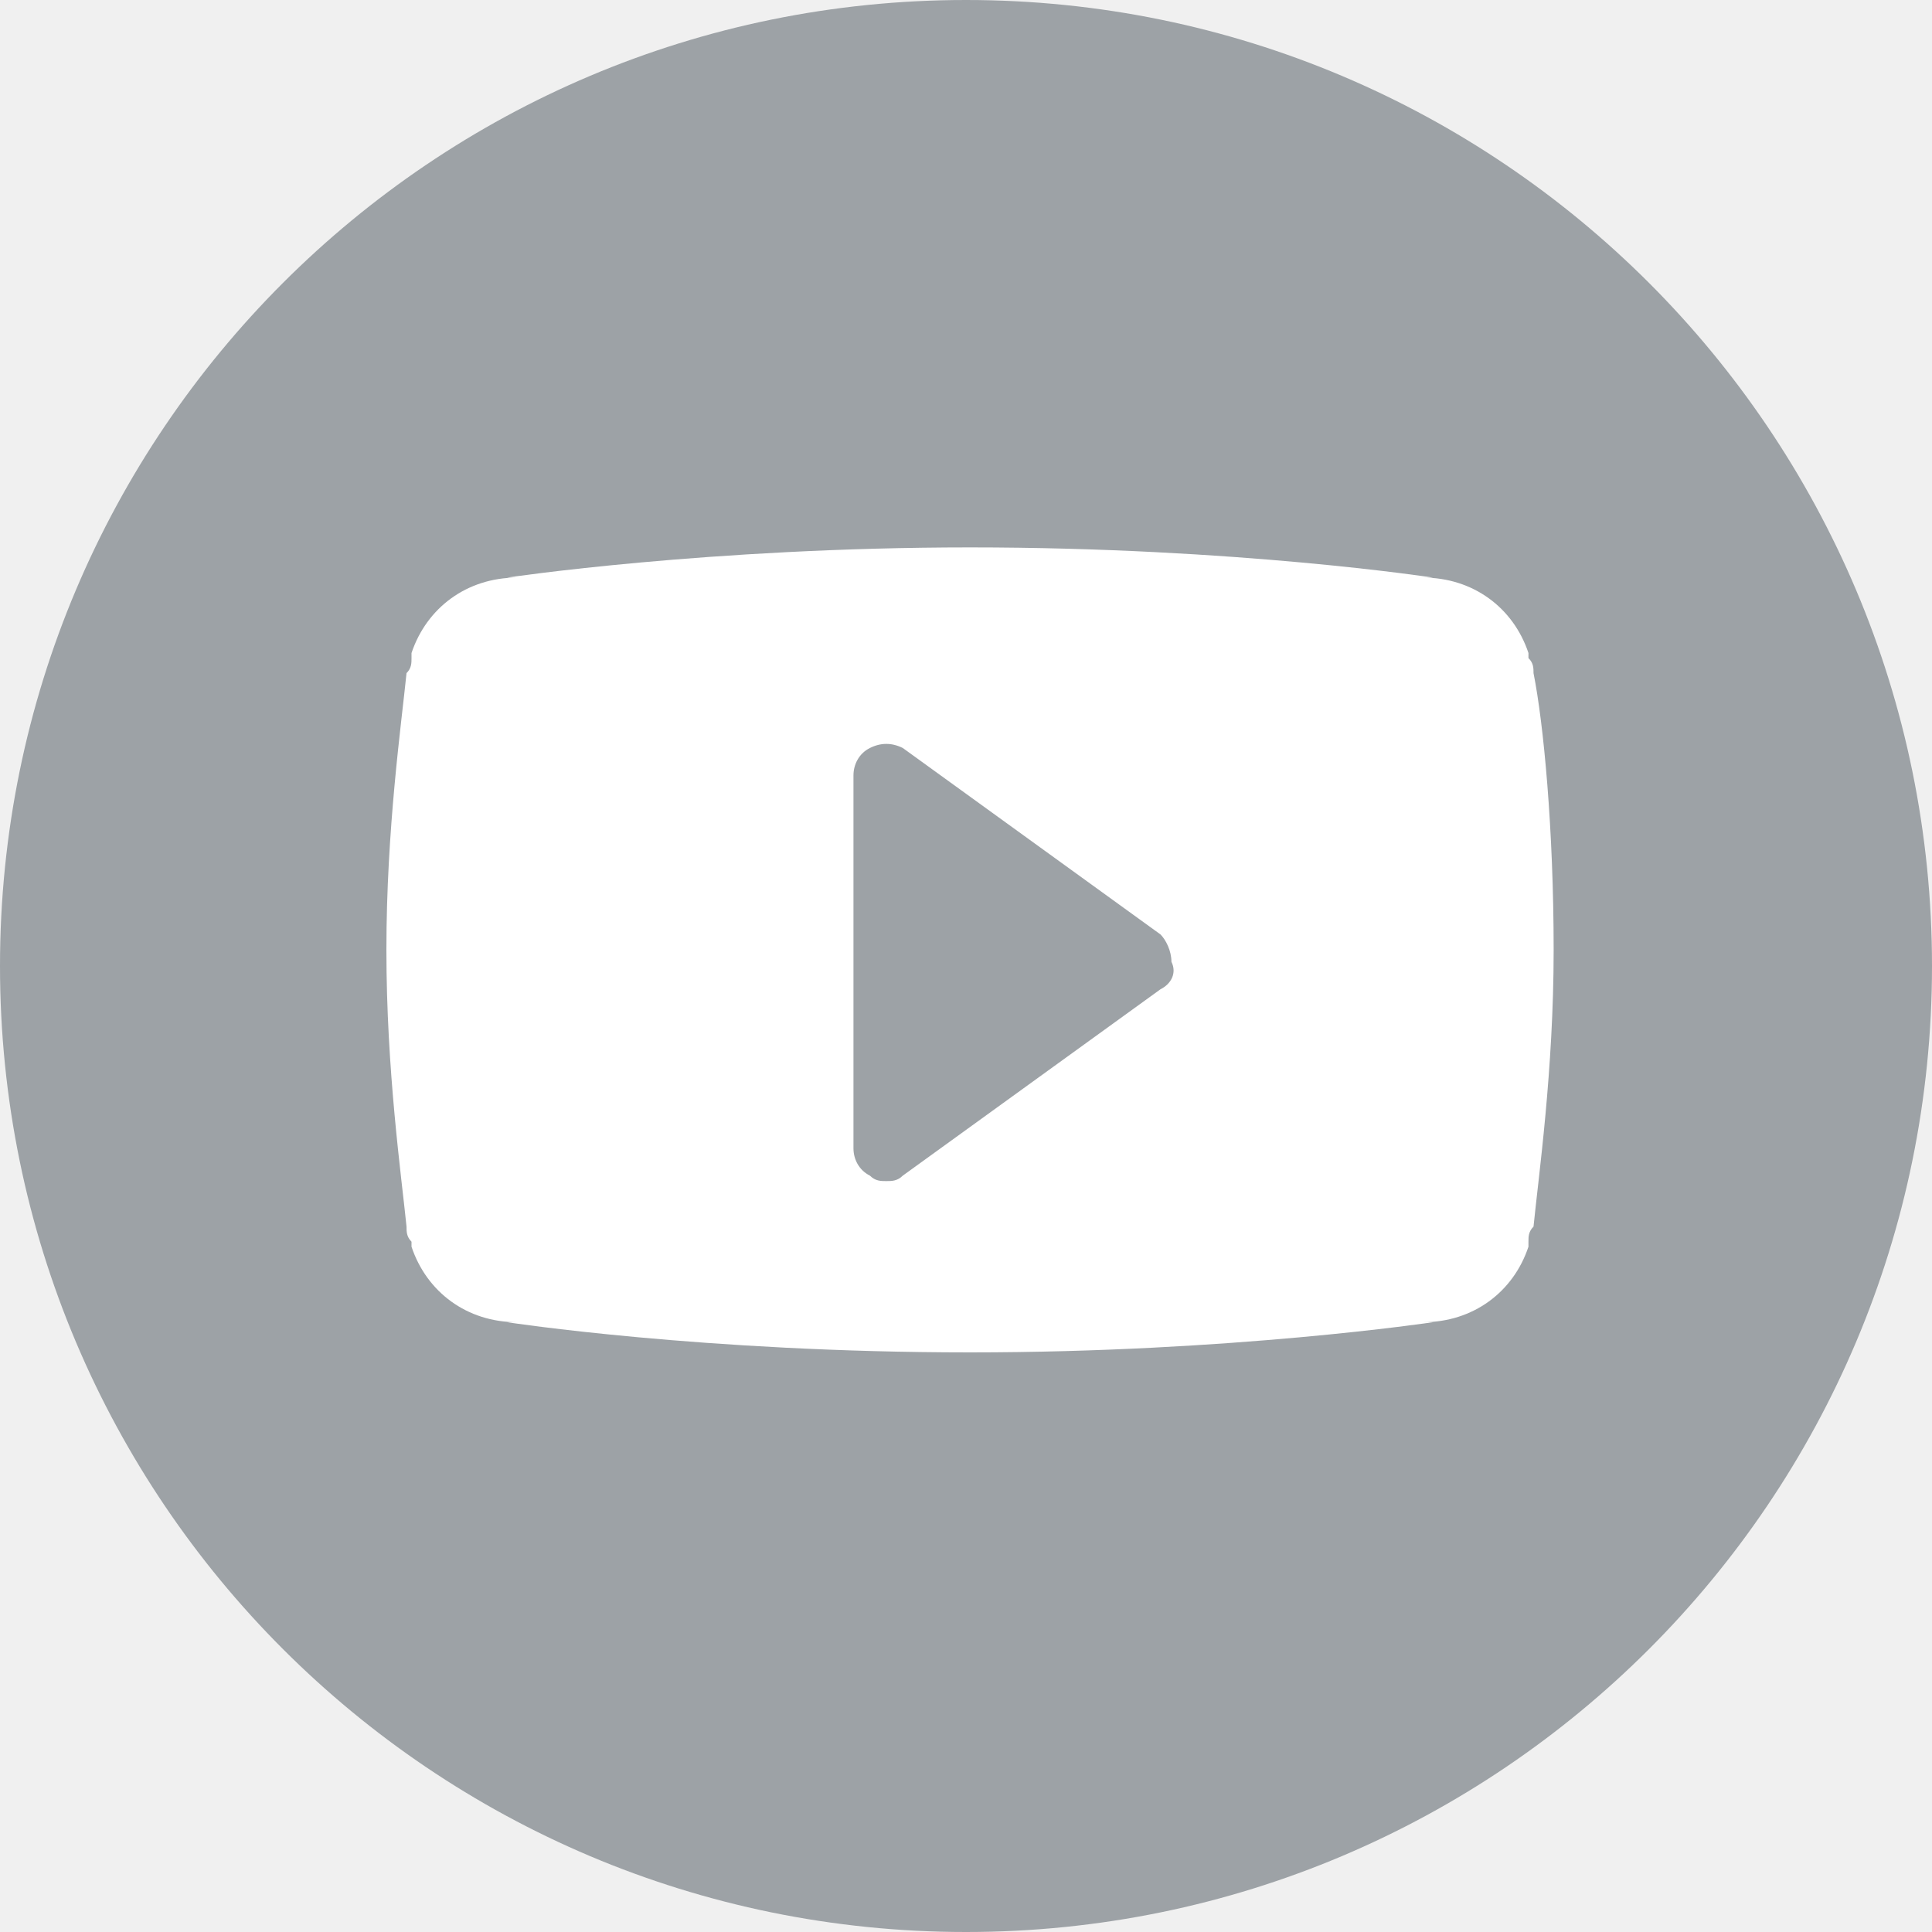
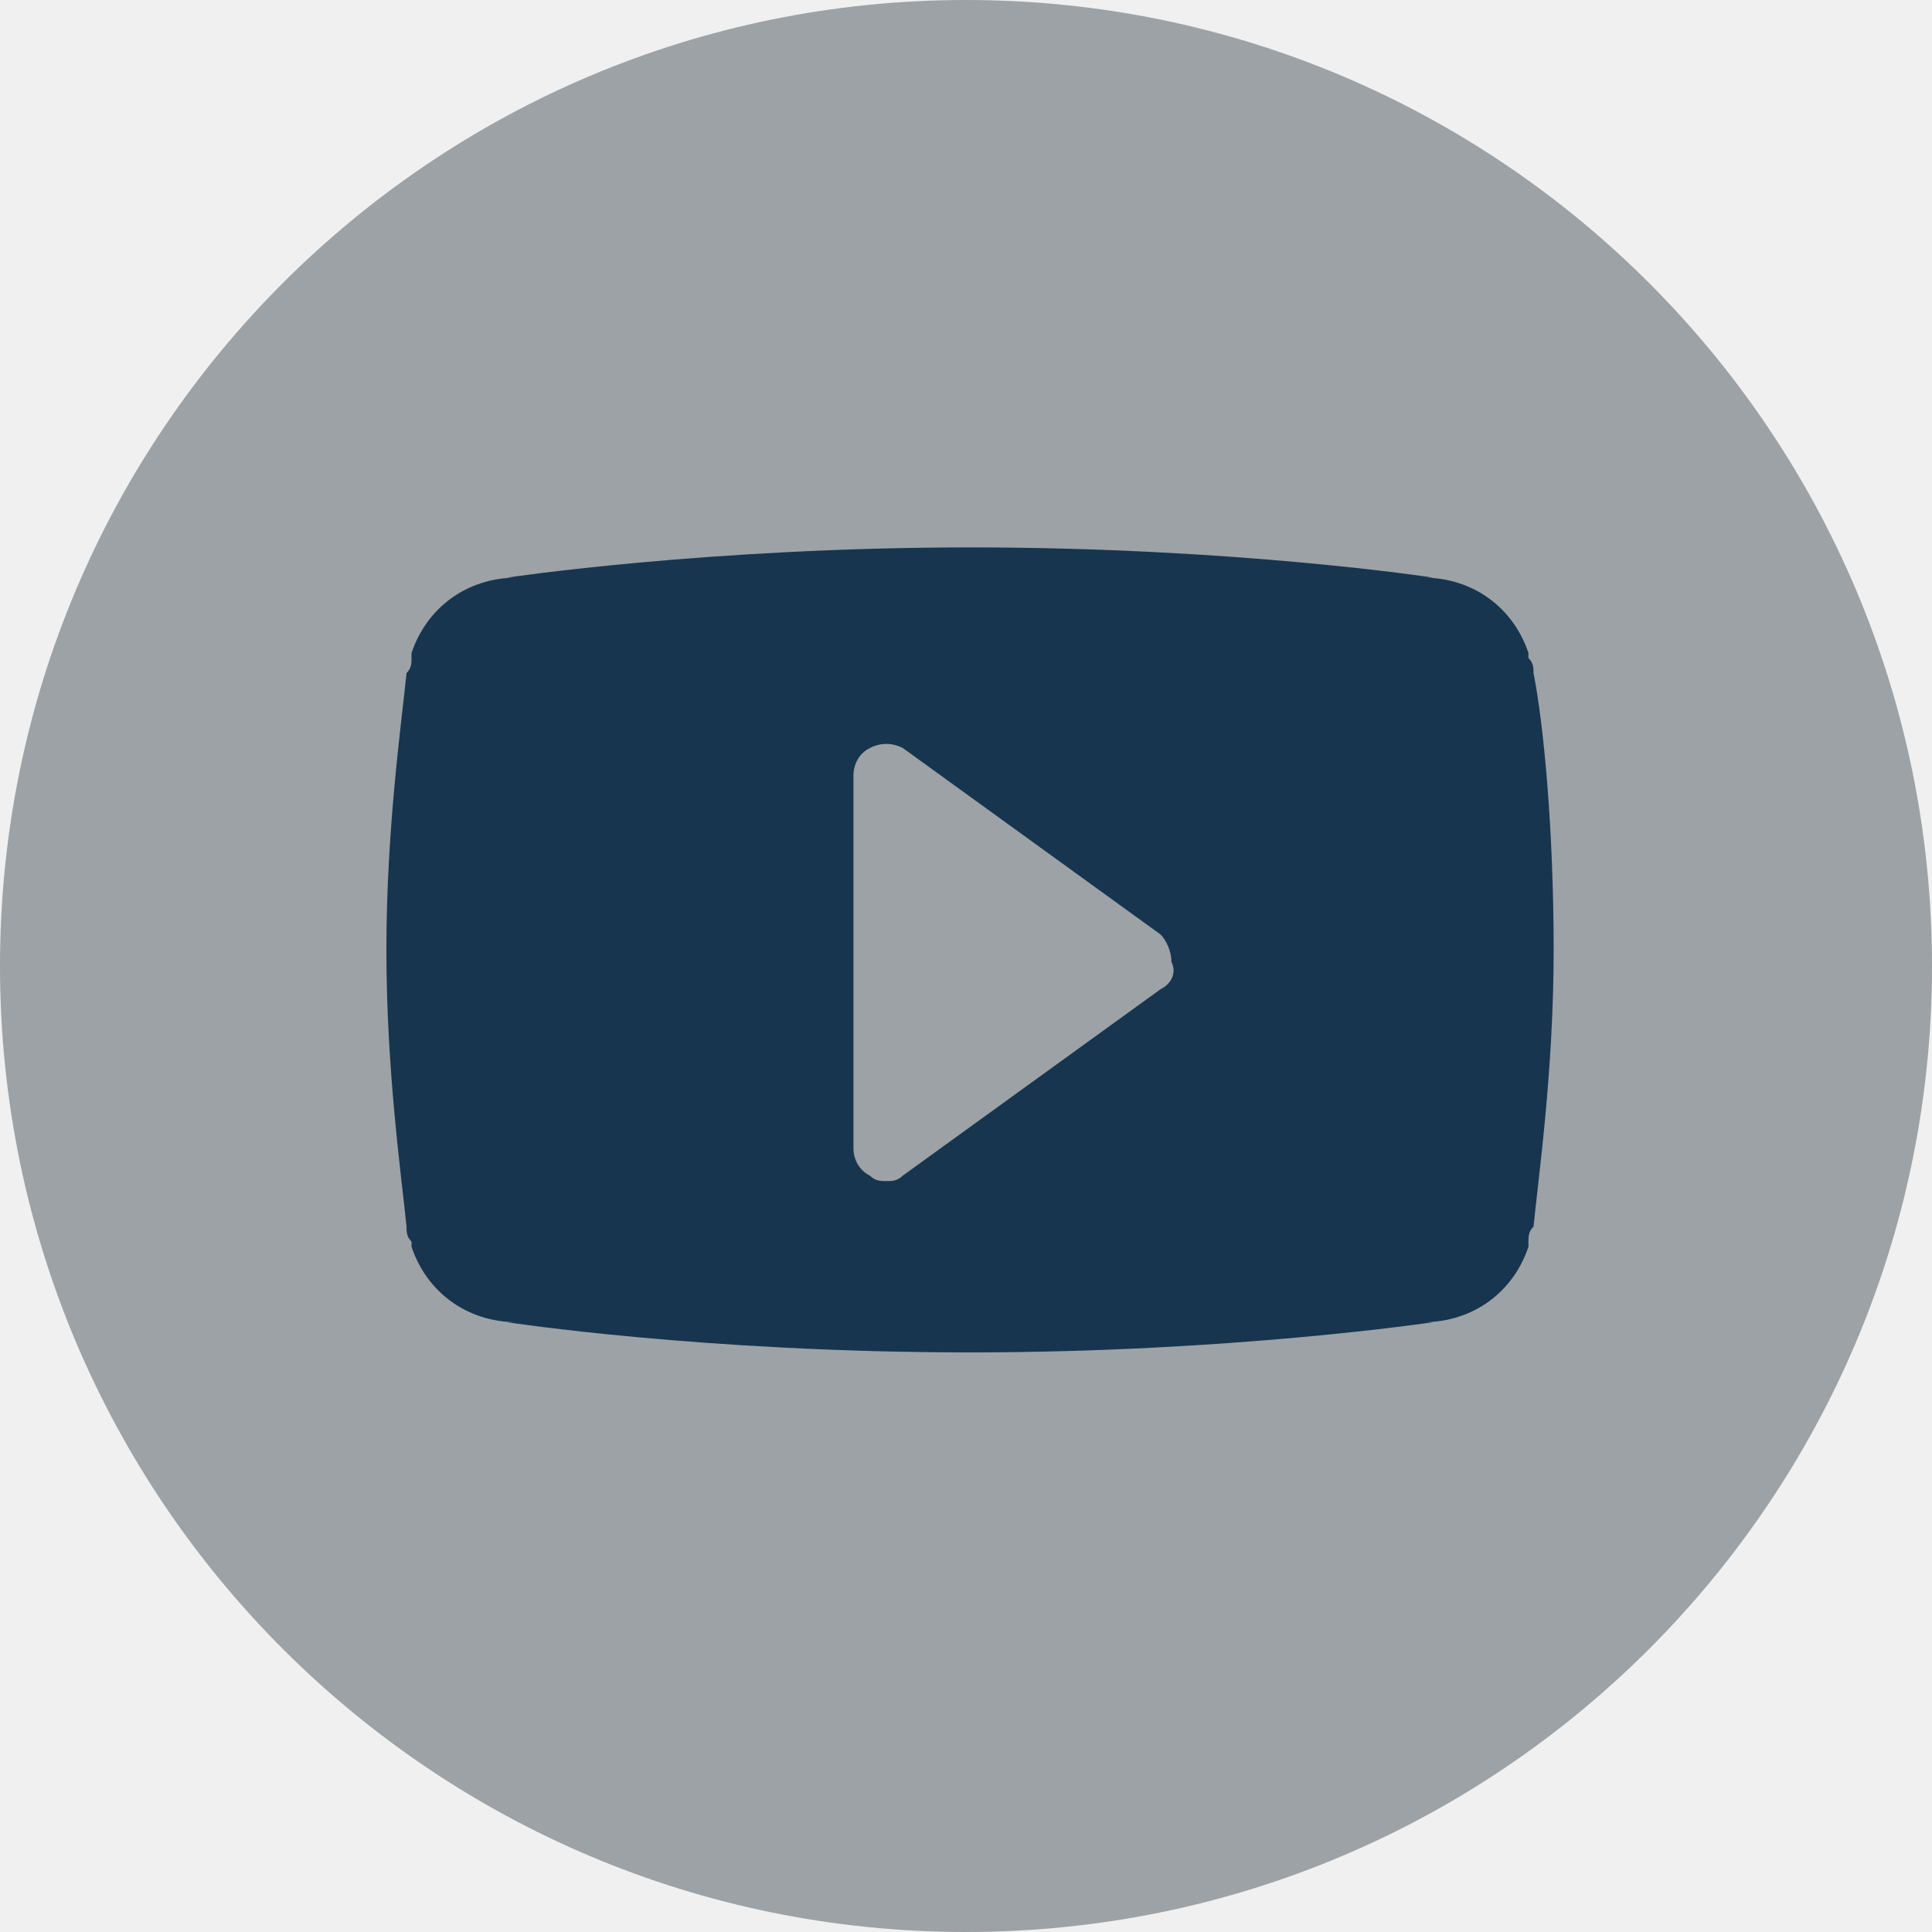
<svg xmlns="http://www.w3.org/2000/svg" width="24px" height="24px" viewBox="0 0 24 24" version="1.1">
  <defs />
  <g id="Page-1" stroke="none" stroke-width="1" fill="none" fill-rule="evenodd">
    <g id="Marketing-Home-v2---Stock-photo-B-Copy-4" transform="translate(-993, -4648)">
      <g id="youtube-icon" transform="translate(993, 4648)">
        <g id="Layer_1">
          <circle id="Oval" fill="#9DA2A6" cx="12" cy="12" r="12" />
-           <path d="M19.05,8.362 C19.05,8.3 19.05,8.237 18.987,8.175 L18.987,8.112 C18.8,7.55 18.3,7.175 17.675,7.175 L17.8,7.175 C17.8,7.175 15.362,6.8 12.05,6.8 C8.8,6.8 6.3,7.175 6.3,7.175 L6.425,7.175 C5.8,7.175 5.3,7.55 5.112,8.112 L5.112,8.175 C5.112,8.237 5.112,8.3 5.05,8.362 C4.987,8.987 4.8,10.3 4.8,11.8 C4.8,13.3 4.987,14.612 5.05,15.237 C5.05,15.3 5.05,15.362 5.112,15.425 L5.112,15.487 C5.3,16.05 5.8,16.425 6.425,16.425 L6.3,16.425 C6.3,16.425 8.737,16.8 12.05,16.8 C15.3,16.8 17.8,16.425 17.8,16.425 L17.675,16.425 C18.3,16.425 18.8,16.05 18.987,15.487 L18.987,15.425 C18.987,15.362 18.987,15.3 19.05,15.237 C19.112,14.612 19.3,13.3 19.3,11.8 C19.3,10.3 19.175,8.987 19.05,8.362 L19.05,8.362 Z M14.416,12.289 L11.215,14.604 C11.147,14.672 11.078,14.672 11.01,14.672 C10.942,14.672 10.874,14.672 10.806,14.604 C10.67,14.536 10.602,14.4 10.602,14.264 L10.602,9.633 C10.602,9.497 10.67,9.36 10.806,9.292 C10.942,9.224 11.078,9.224 11.215,9.292 L14.416,11.608 C14.484,11.676 14.552,11.812 14.552,11.948 C14.62,12.084 14.552,12.221 14.416,12.289 L14.416,12.289 Z" id="Shape" fill="#FFFFFF" />
+           <path d="M19.05,8.362 C19.05,8.3 19.05,8.237 18.987,8.175 L18.987,8.112 C18.8,7.55 18.3,7.175 17.675,7.175 L17.8,7.175 C17.8,7.175 15.362,6.8 12.05,6.8 C8.8,6.8 6.3,7.175 6.3,7.175 L6.425,7.175 C5.8,7.175 5.3,7.55 5.112,8.112 L5.112,8.175 C5.112,8.237 5.112,8.3 5.05,8.362 C4.987,8.987 4.8,10.3 4.8,11.8 C4.8,13.3 4.987,14.612 5.05,15.237 C5.05,15.3 5.05,15.362 5.112,15.425 L5.112,15.487 C5.3,16.05 5.8,16.425 6.425,16.425 L6.3,16.425 C6.3,16.425 8.737,16.8 12.05,16.8 C15.3,16.8 17.8,16.425 17.8,16.425 L17.675,16.425 C18.3,16.425 18.8,16.05 18.987,15.487 L18.987,15.425 C18.987,15.362 18.987,15.3 19.05,15.237 C19.112,14.612 19.3,13.3 19.3,11.8 C19.3,10.3 19.175,8.987 19.05,8.362 L19.05,8.362 Z M14.416,12.289 L11.215,14.604 C11.147,14.672 11.078,14.672 11.01,14.672 C10.942,14.672 10.874,14.672 10.806,14.604 C10.67,14.536 10.602,14.4 10.602,14.264 L10.602,9.633 C10.602,9.497 10.67,9.36 10.806,9.292 C10.942,9.224 11.078,9.224 11.215,9.292 L14.416,11.608 C14.484,11.676 14.552,11.812 14.552,11.948 C14.62,12.084 14.552,12.221 14.416,12.289 L14.416,12.289 Z" id="Shape" fill="#17354f" />
        </g>
      </g>
    </g>
  </g>
</svg>
